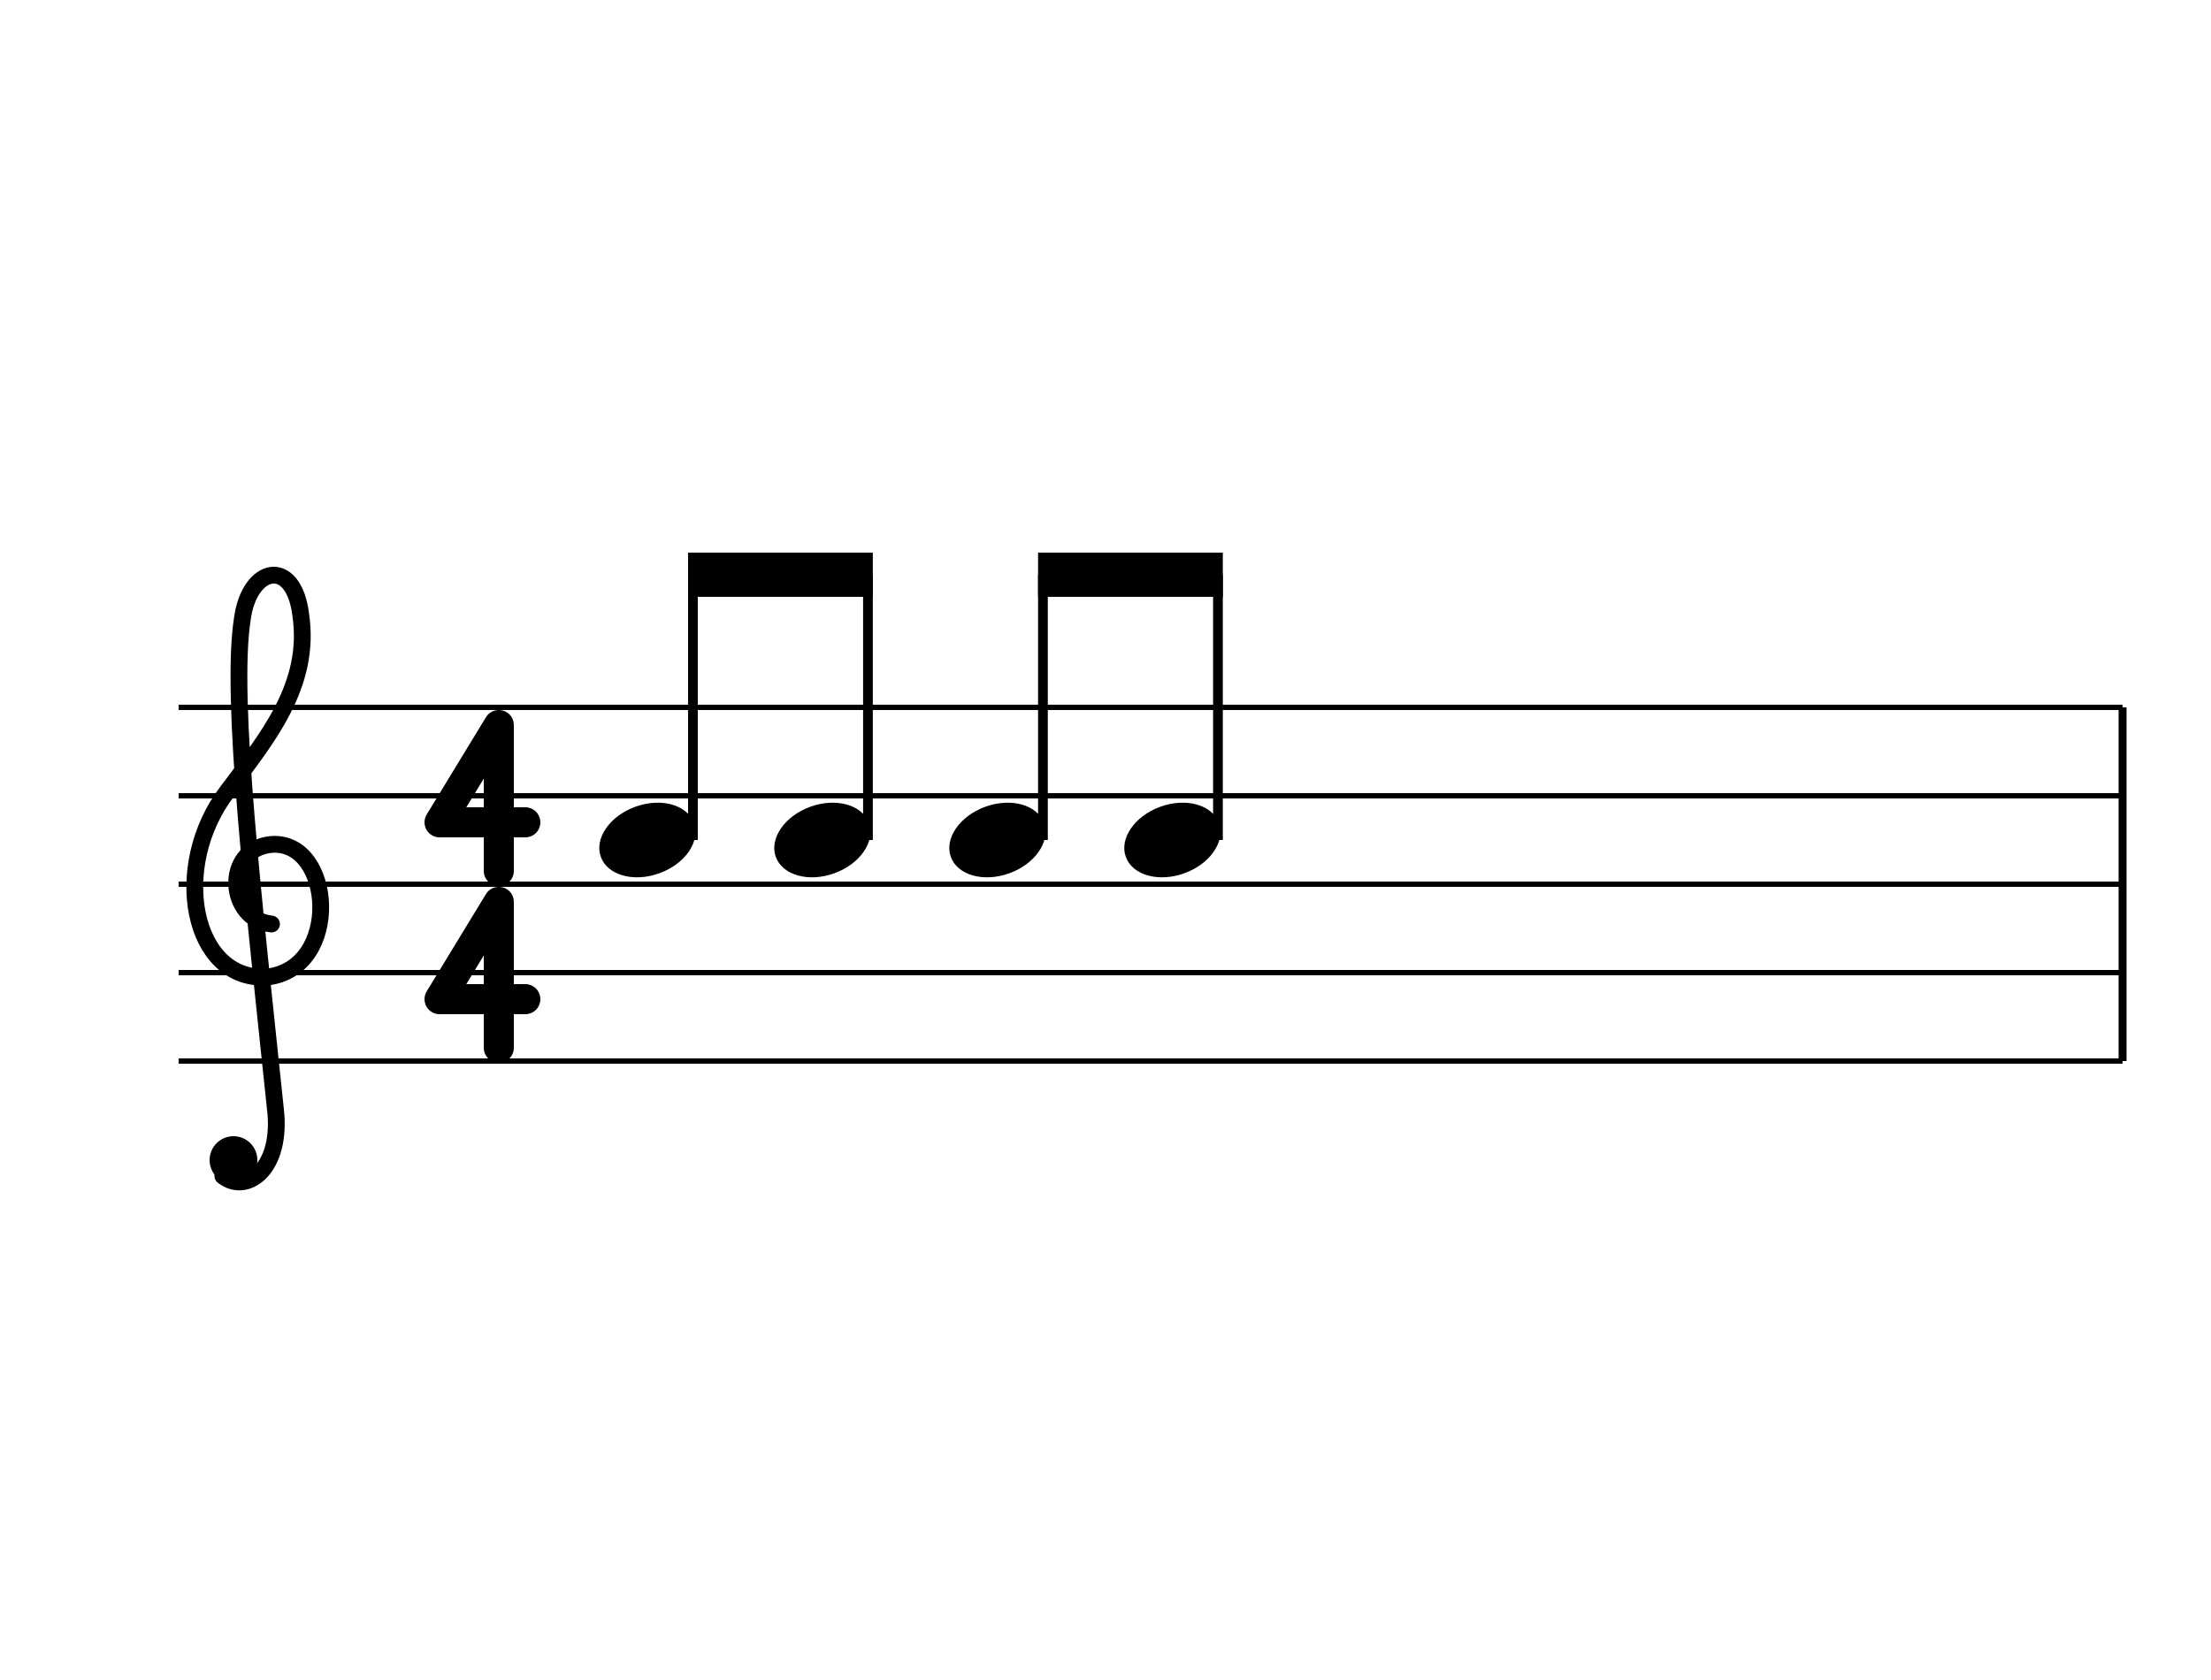
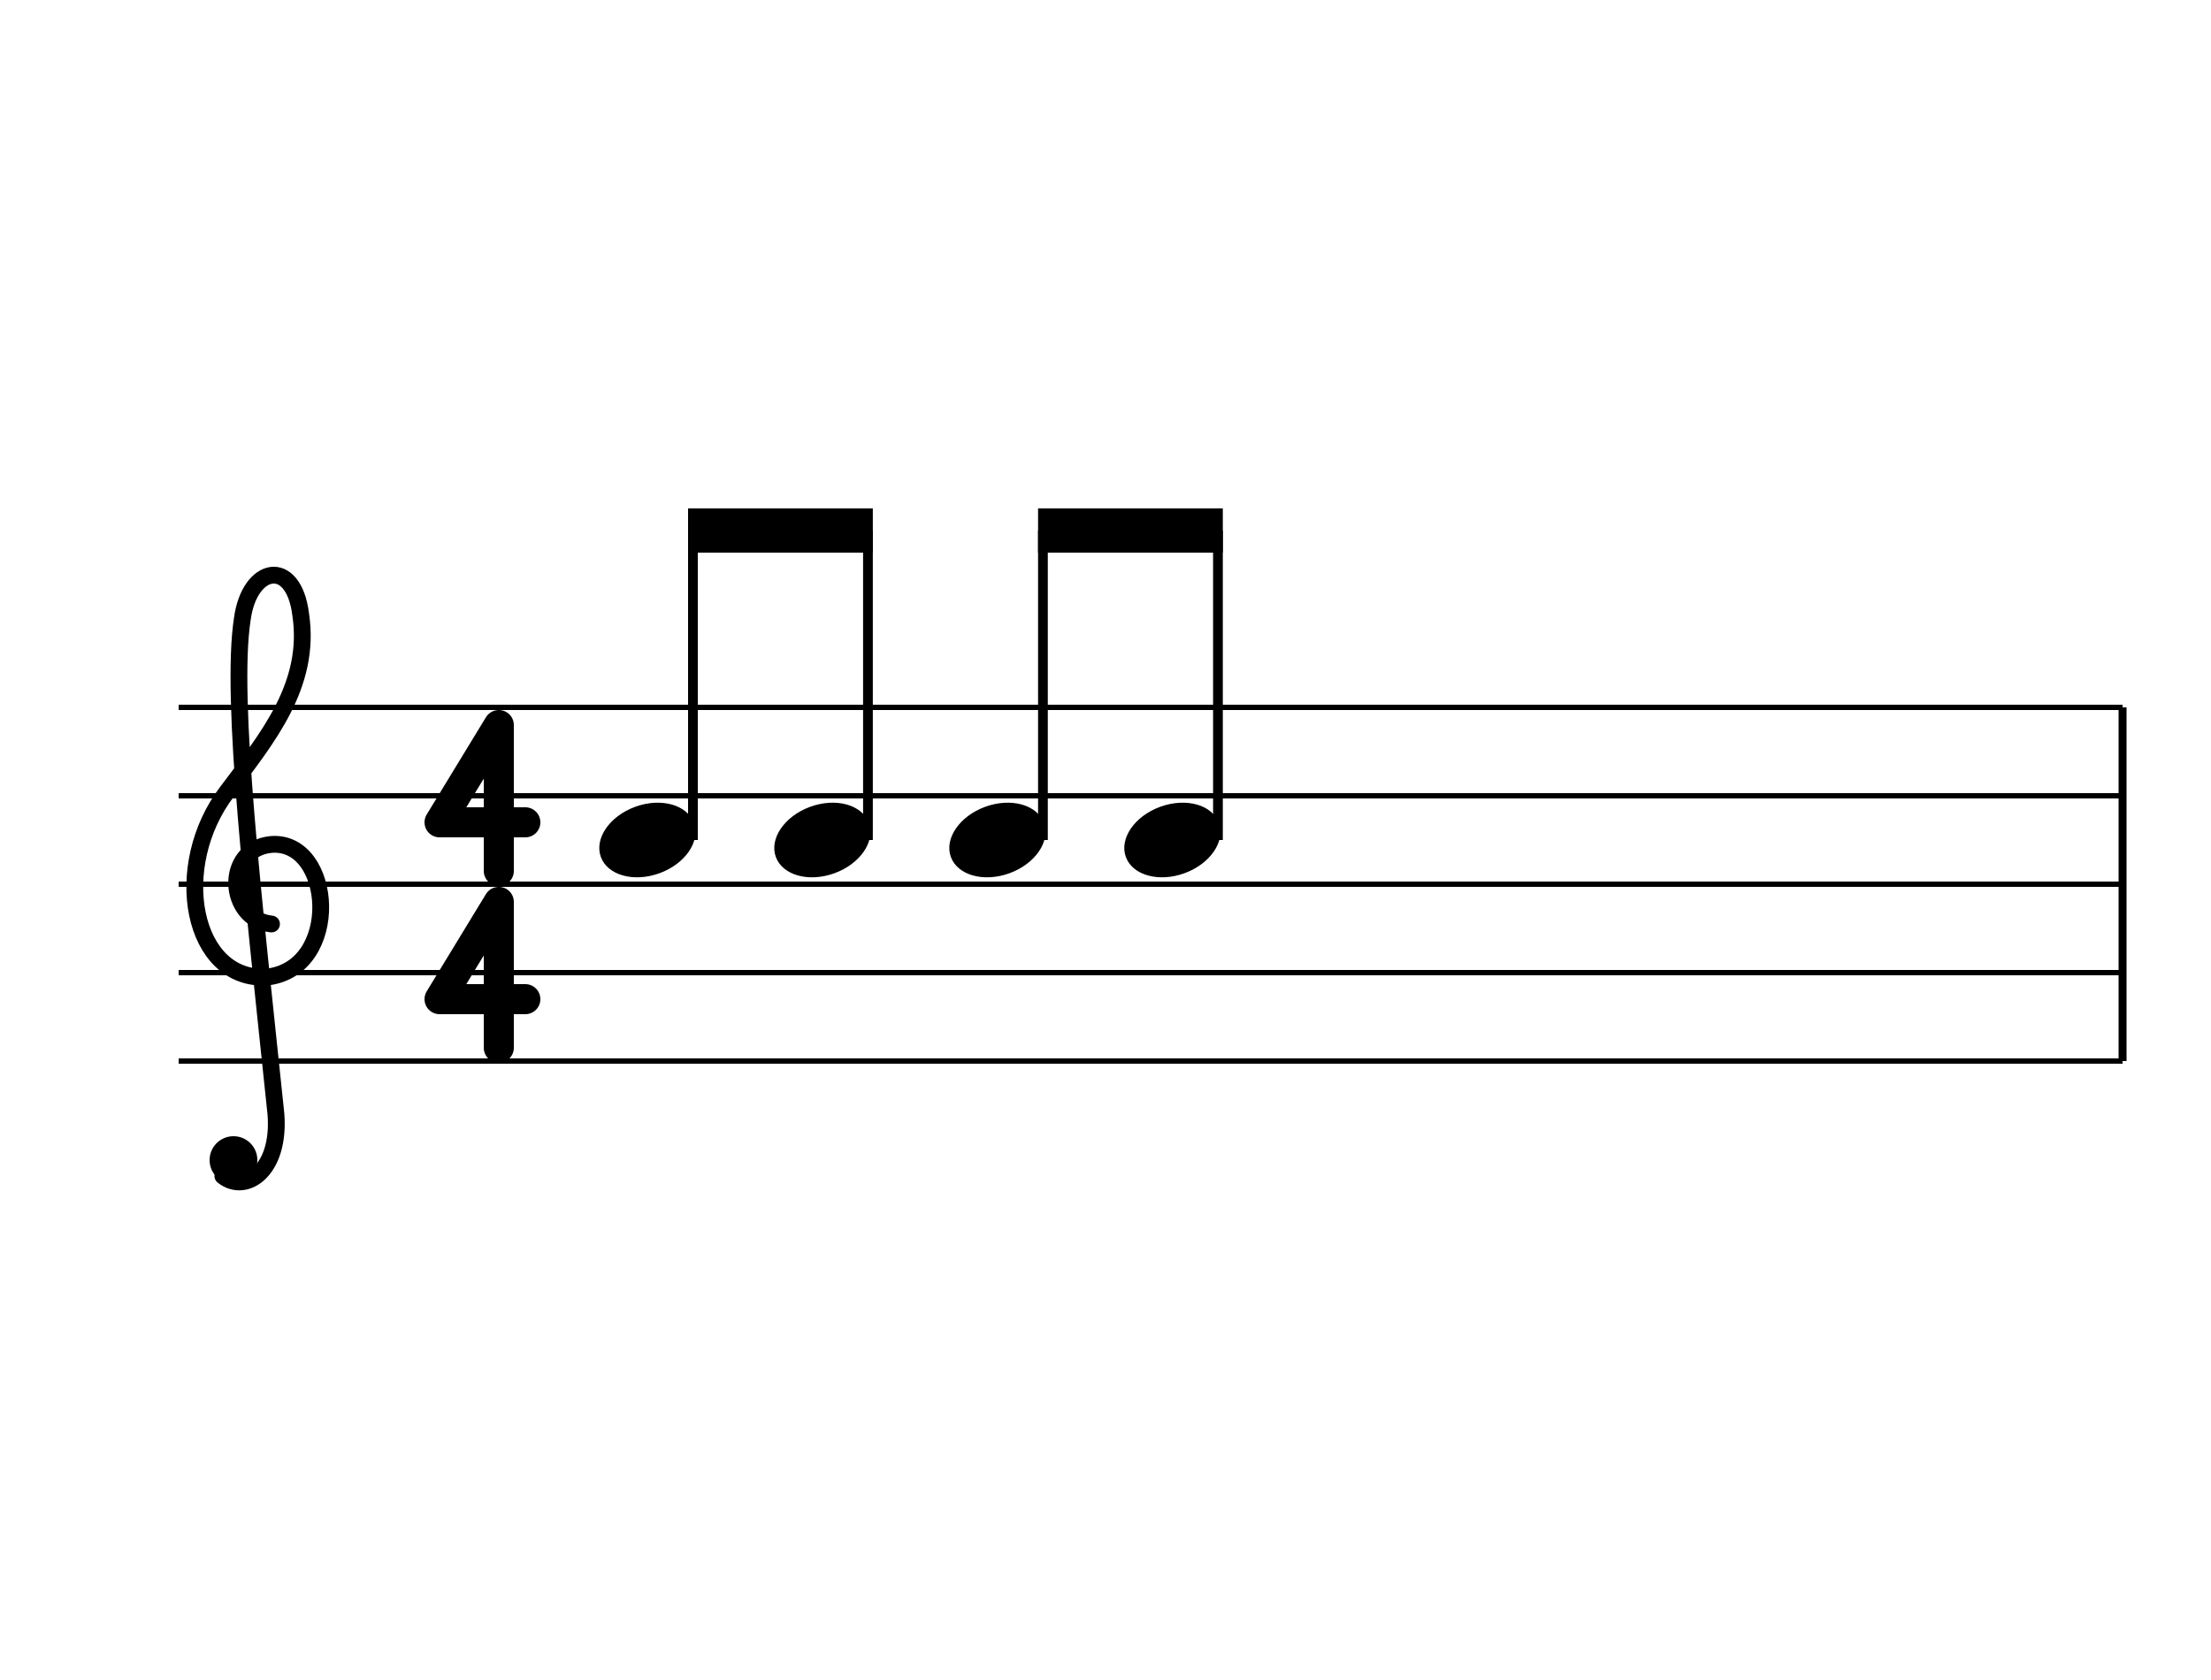
<svg xmlns="http://www.w3.org/2000/svg" width="500.00" height="380.00" viewBox="0 0 500.00 380.00" role="img">
  <g class="acorde-score">
    <g class="acorde-staff">
      <line class="acorde-staff-line" x1="40.40" y1="240.00" x2="480.00" y2="240.00" stroke="black" stroke-width="1.20" />
      <line class="acorde-staff-line" x1="40.40" y1="220.00" x2="480.00" y2="220.00" stroke="black" stroke-width="1.20" />
      <line class="acorde-staff-line" x1="40.40" y1="200.00" x2="480.00" y2="200.00" stroke="black" stroke-width="1.20" />
      <line class="acorde-staff-line" x1="40.40" y1="180.00" x2="480.00" y2="180.00" stroke="black" stroke-width="1.20" />
      <line class="acorde-staff-line" x1="40.40" y1="160.00" x2="480.00" y2="160.00" stroke="black" stroke-width="1.20" />
    </g>
    <g class="acorde-clef acorde-clef-treble">
      <path class="acorde-clef acorde-clef-treble" d="M 61.40,209.00 C 51.40,208.00 50.40,192.00 61.40,191.00 75.40,190.00 77.40,219.00 60.40,221.00 43.40,222.00 38.40,196.00 51.40,179.00 60.40,167.00 70.40,155.00 68.00,139.00 66.40,126.00 56.40,128.00 54.80,140.00 52.00,158.00 57.40,204.00 62.40,252.00 63.40,265.00 55.40,270.00 50.40,266.00" fill="none" stroke="black" stroke-width="3.80" stroke-linecap="round" stroke-linejoin="round" />
      <circle cx="52.80" cy="262.40" r="5.40" fill="black" />
    </g>
    <g class="acorde-time-sig">
      <path class="acorde-digit" d="M 112.80,197.00 L 112.80,164.00 99.40,186.00 118.80,186.00" fill="none" stroke="black" stroke-width="6.80" stroke-linecap="round" stroke-linejoin="round" />
      <path class="acorde-digit" d="M 112.80,237.00 L 112.80,204.00 99.40,226.00 118.80,226.00" fill="none" stroke="black" stroke-width="6.80" stroke-linecap="round" stroke-linejoin="round" />
    </g>
    <g class="acorde-measure">
      <g class="acorde-note">
        <ellipse class="acorde-notehead" cx="146.40" cy="190.00" rx="11.20" ry="8.00" transform="rotate(-20 146.40 190.00)" fill="black" />
-         <line class="acorde-stem" x1="156.70" y1="190.00" x2="156.70" y2="130.00" stroke="black" stroke-width="2.20" />
+         <line class="acorde-stem" x1="156.70" y1="190.00" x2="156.70" y2="120.00" stroke="black" stroke-width="2.20" />
      </g>
      <g class="acorde-note">
        <ellipse class="acorde-notehead" cx="185.97" cy="190.00" rx="11.20" ry="8.00" transform="rotate(-20 185.97 190.00)" fill="black" />
-         <line class="acorde-stem" x1="196.28" y1="190.00" x2="196.28" y2="130.00" stroke="black" stroke-width="2.20" />
+         <line class="acorde-stem" x1="196.28" y1="190.00" x2="196.28" y2="120.00" stroke="black" stroke-width="2.20" />
      </g>
      <g class="acorde-note">
        <ellipse class="acorde-notehead" cx="225.55" cy="190.00" rx="11.20" ry="8.00" transform="rotate(-20 225.55 190.00)" fill="black" />
-         <line class="acorde-stem" x1="235.85" y1="190.00" x2="235.85" y2="130.00" stroke="black" stroke-width="2.20" />
+         <line class="acorde-stem" x1="235.85" y1="190.00" x2="235.85" y2="120.00" stroke="black" stroke-width="2.20" />
      </g>
      <g class="acorde-note">
        <ellipse class="acorde-notehead" cx="265.12" cy="190.00" rx="11.20" ry="8.00" transform="rotate(-20 265.12 190.00)" fill="black" />
-         <line class="acorde-stem" x1="275.43" y1="190.00" x2="275.43" y2="130.00" stroke="black" stroke-width="2.20" />
+         <line class="acorde-stem" x1="275.43" y1="190.00" x2="275.43" y2="120.00" stroke="black" stroke-width="2.20" />
      </g>
-       <polygon class="acorde-beam" points="155.60,125.00 197.38,125.00 197.38,135.00 155.60,135.00" fill="black" />
-       <polygon class="acorde-beam" points="234.75,125.00 276.53,125.00 276.53,135.00 234.75,135.00" fill="black" />
+       <polygon class="acorde-beam" points="155.60,115.00 197.38,115.00 197.38,125.00 155.60,125.00" fill="black" />
+       <polygon class="acorde-beam" points="234.75,115.00 276.53,115.00 276.53,125.00 234.75,125.00" fill="black" />
    </g>
    <line class="acorde-barline" x1="480.00" y1="160.00" x2="480.00" y2="240.00" stroke="black" stroke-width="1.80" />
  </g>
</svg>
